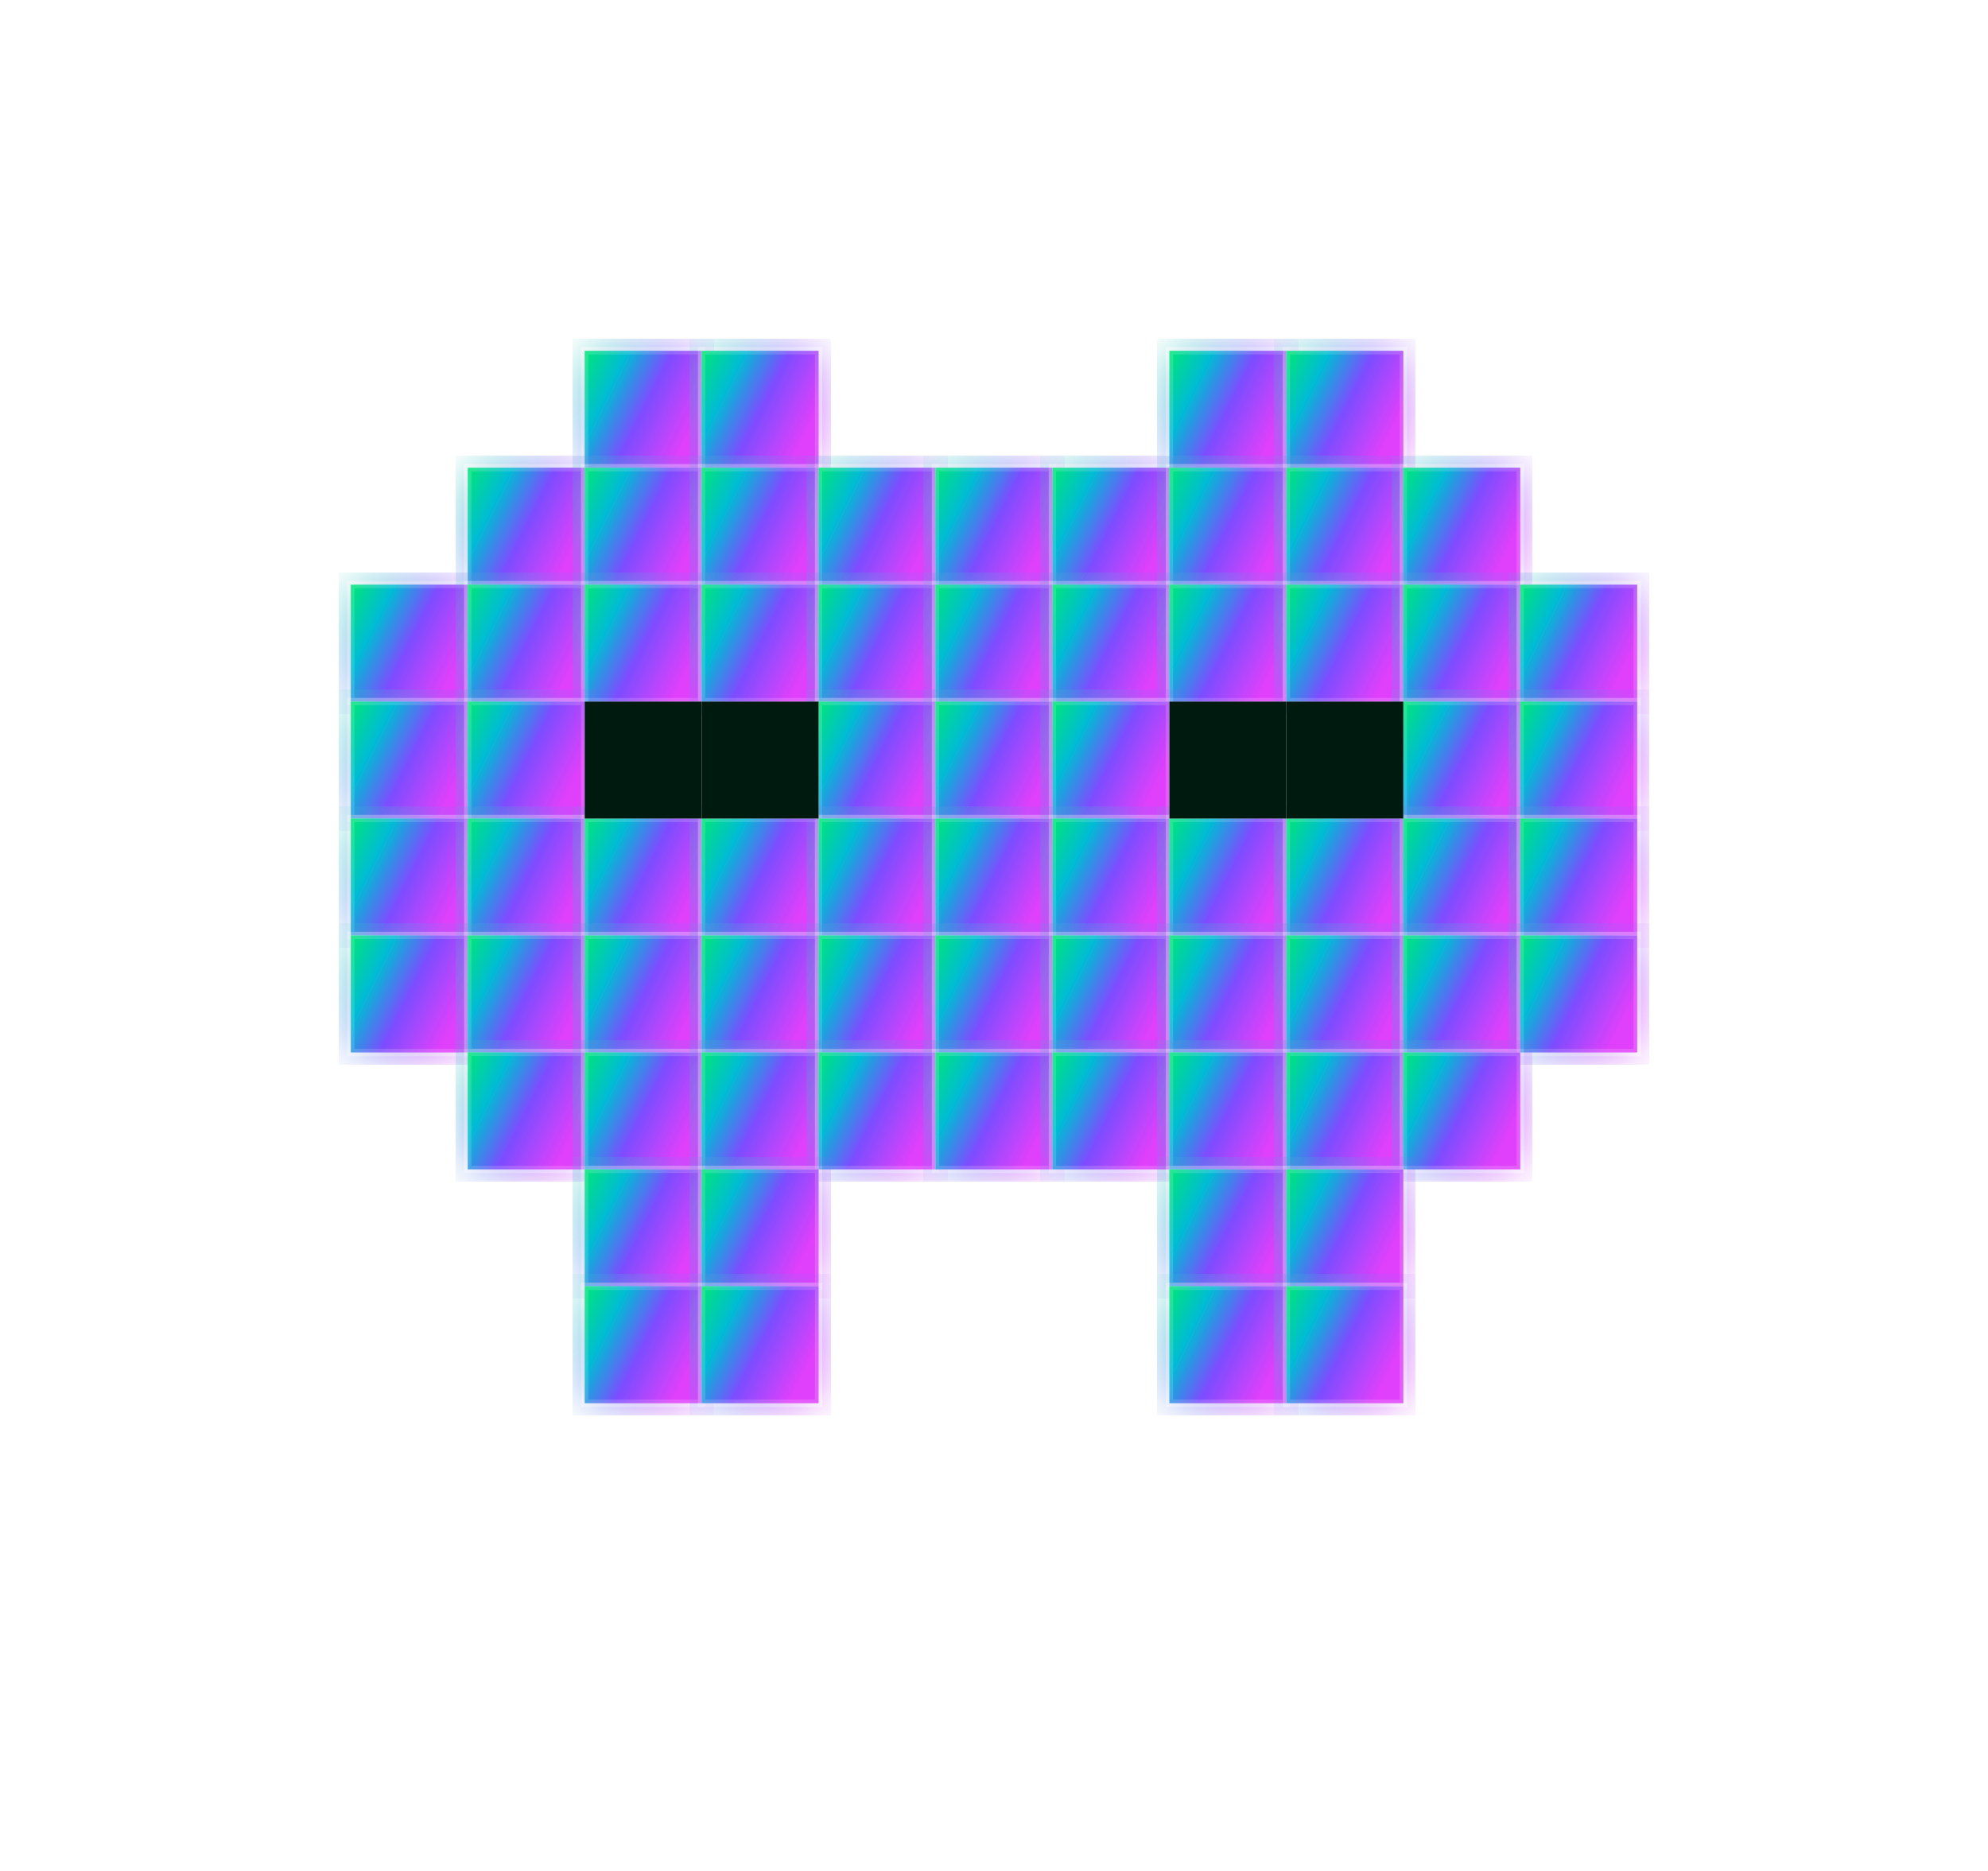
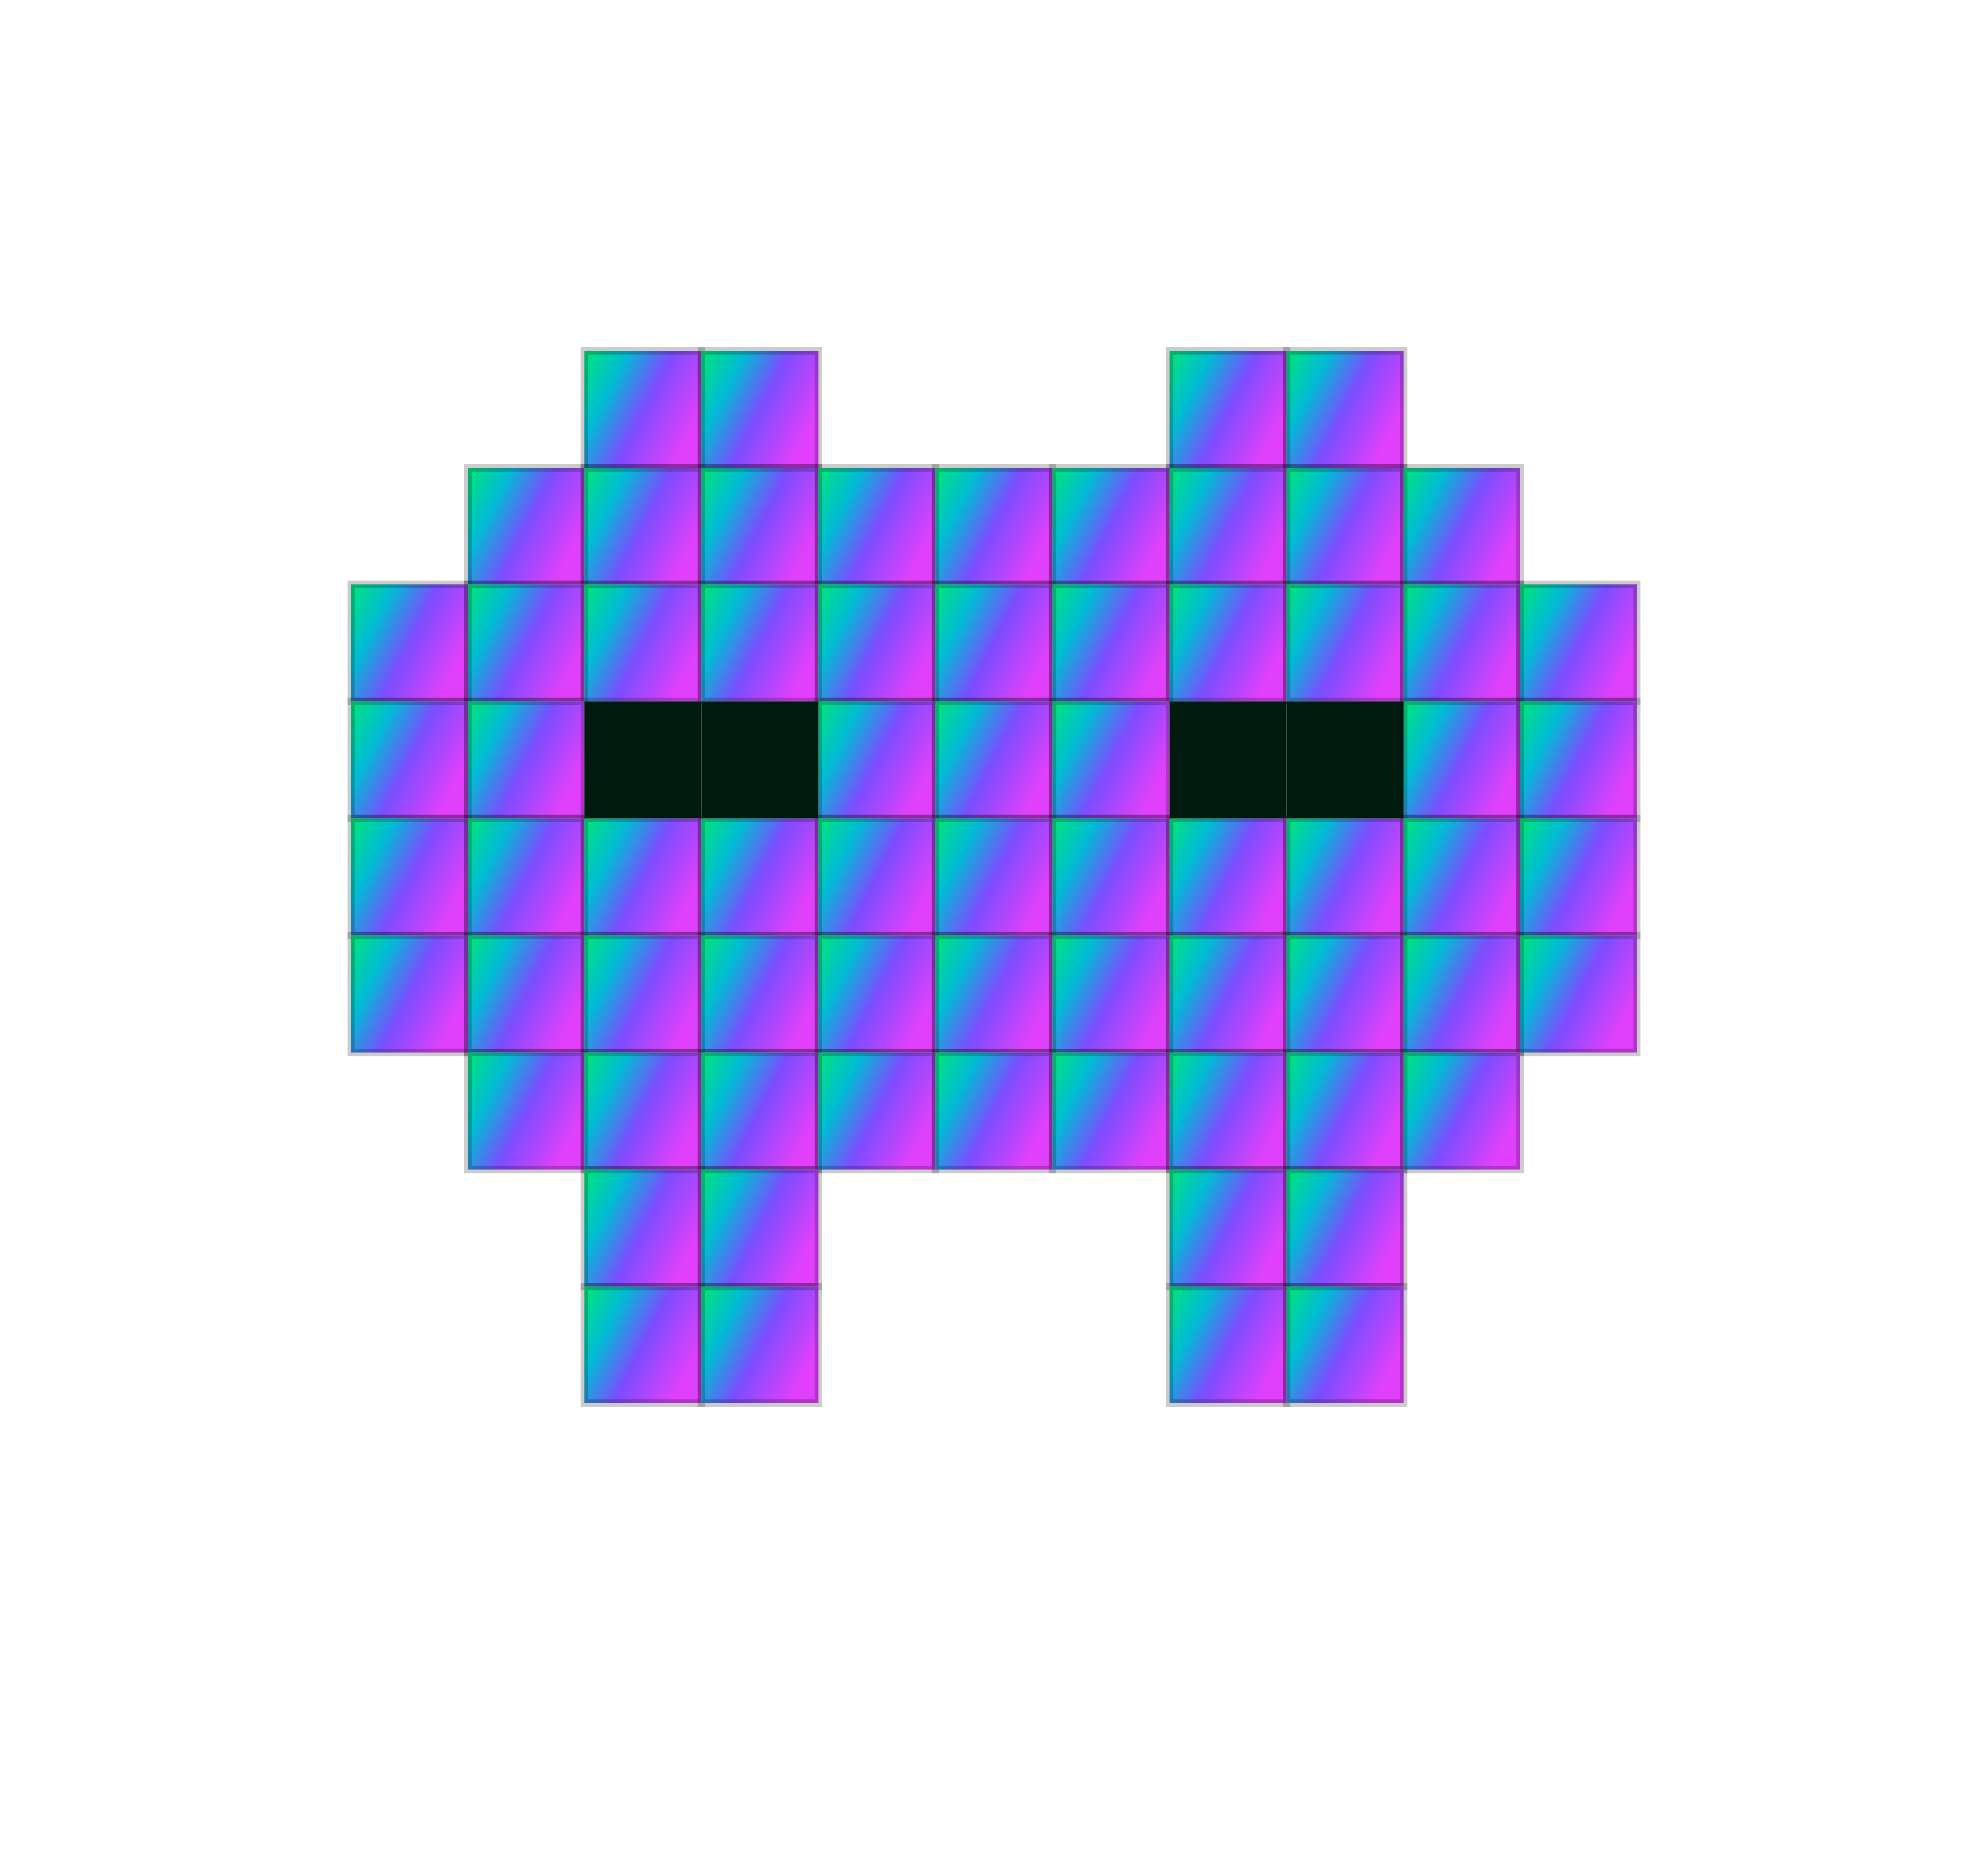
<svg xmlns="http://www.w3.org/2000/svg" viewBox="0 0 136 128" width="136" height="128">
  <defs>
    <linearGradient id="ar" x1="0" y1="0" x2="1" y2="0.5">
      <stop offset="0%" stop-color="#00e676">
        <animate attributeName="stop-color" values="#00e676;#00bcd4;#7c4dff;#00e676" dur="3s" repeatCount="indefinite" />
      </stop>
      <stop offset="30%" stop-color="#00bcd4">
        <animate attributeName="stop-color" values="#00bcd4;#7c4dff;#e040fb;#00bcd4" dur="3s" repeatCount="indefinite" />
      </stop>
      <stop offset="60%" stop-color="#7c4dff">
        <animate attributeName="stop-color" values="#7c4dff;#e040fb;#00e676;#7c4dff" dur="3s" repeatCount="indefinite" />
      </stop>
      <stop offset="100%" stop-color="#e040fb">
        <animate attributeName="stop-color" values="#e040fb;#00e676;#00bcd4;#e040fb" dur="3s" repeatCount="indefinite" />
      </stop>
    </linearGradient>
-     <filter id="ag">
-       <feGaussianBlur in="SourceGraphic" stdDeviation="2" result="b" />
-       <feMerge>
-         <feMergeNode in="b" />
-         <feMergeNode in="SourceGraphic" />
-       </feMerge>
-     </filter>
-     <filter id="agf">
-       <feGaussianBlur in="SourceGraphic" stdDeviation="1.5" result="b">
-         <animate attributeName="stdDeviation" values="1;3;1" dur="3s" repeatCount="indefinite" />
-       </feGaussianBlur>
-       <feMerge>
-         <feMergeNode in="b" />
-         <feMergeNode in="SourceGraphic" />
-       </feMerge>
-     </filter>
  </defs>
-   <style>@keyframes breathe{0%,100%{transform:scale(1)}50%{transform:scale(1.02)}}#mascot{animation:breathe 3s ease-in-out infinite;transform-origin:68px 56px;}</style>
-   <g id="mascot">
-     <g id="body">
-       <rect x="40" y="24" width="8" height="8" fill="url(#ar)" stroke="rgba(255,255,255,0.15)" stroke-width="0.5" filter="url(#ag)" />
-       <rect x="48" y="24" width="8" height="8" fill="url(#ar)" stroke="rgba(255,255,255,0.15)" stroke-width="0.5" filter="url(#ag)" />
-       <rect x="80" y="24" width="8" height="8" fill="url(#ar)" stroke="rgba(255,255,255,0.15)" stroke-width="0.5" filter="url(#ag)" />
-       <rect x="88" y="24" width="8" height="8" fill="url(#ar)" stroke="rgba(255,255,255,0.15)" stroke-width="0.5" filter="url(#ag)" />
-       <rect x="32" y="32" width="8" height="8" fill="url(#ar)" stroke="rgba(255,255,255,0.15)" stroke-width="0.5" filter="url(#ag)" />
-       <rect x="40" y="32" width="8" height="8" fill="url(#ar)" stroke="rgba(255,255,255,0.15)" stroke-width="0.5" filter="url(#ag)" />
-       <rect x="48" y="32" width="8" height="8" fill="url(#ar)" stroke="rgba(255,255,255,0.15)" stroke-width="0.5" filter="url(#ag)" />
-       <rect x="56" y="32" width="8" height="8" fill="url(#ar)" stroke="rgba(255,255,255,0.15)" stroke-width="0.5" filter="url(#ag)" />
-       <rect x="64" y="32" width="8" height="8" fill="url(#ar)" stroke="rgba(255,255,255,0.15)" stroke-width="0.5" filter="url(#ag)" />
-       <rect x="72" y="32" width="8" height="8" fill="url(#ar)" stroke="rgba(255,255,255,0.15)" stroke-width="0.5" filter="url(#ag)" />
-       <rect x="80" y="32" width="8" height="8" fill="url(#ar)" stroke="rgba(255,255,255,0.15)" stroke-width="0.5" filter="url(#ag)" />
-       <rect x="88" y="32" width="8" height="8" fill="url(#ar)" stroke="rgba(255,255,255,0.15)" stroke-width="0.5" filter="url(#ag)" />
-       <rect x="96" y="32" width="8" height="8" fill="url(#ar)" stroke="rgba(255,255,255,0.15)" stroke-width="0.5" filter="url(#ag)" />
-       <rect x="24" y="40" width="8" height="8" fill="url(#ar)" stroke="rgba(255,255,255,0.15)" stroke-width="0.5" filter="url(#ag)" />
-       <rect x="32" y="40" width="8" height="8" fill="url(#ar)" stroke="rgba(255,255,255,0.15)" stroke-width="0.5" filter="url(#ag)" />
-       <rect x="40" y="40" width="8" height="8" fill="url(#ar)" stroke="rgba(255,255,255,0.15)" stroke-width="0.5" filter="url(#ag)" />
-       <rect x="48" y="40" width="8" height="8" fill="url(#ar)" stroke="rgba(255,255,255,0.15)" stroke-width="0.5" filter="url(#ag)" />
-       <rect x="56" y="40" width="8" height="8" fill="url(#ar)" stroke="rgba(255,255,255,0.15)" stroke-width="0.5" filter="url(#ag)" />
-       <rect x="64" y="40" width="8" height="8" fill="url(#ar)" stroke="rgba(255,255,255,0.15)" stroke-width="0.5" filter="url(#ag)" />
-       <rect x="72" y="40" width="8" height="8" fill="url(#ar)" stroke="rgba(255,255,255,0.15)" stroke-width="0.5" filter="url(#ag)" />
-       <rect x="80" y="40" width="8" height="8" fill="url(#ar)" stroke="rgba(255,255,255,0.15)" stroke-width="0.5" filter="url(#ag)" />
-       <rect x="88" y="40" width="8" height="8" fill="url(#ar)" stroke="rgba(255,255,255,0.15)" stroke-width="0.5" filter="url(#ag)" />
-       <rect x="96" y="40" width="8" height="8" fill="url(#ar)" stroke="rgba(255,255,255,0.15)" stroke-width="0.5" filter="url(#ag)" />
-       <rect x="104" y="40" width="8" height="8" fill="url(#ar)" stroke="rgba(255,255,255,0.15)" stroke-width="0.5" filter="url(#ag)" />
-       <rect x="24" y="48" width="8" height="8" fill="url(#ar)" stroke="rgba(255,255,255,0.15)" stroke-width="0.5" filter="url(#ag)" />
-       <rect x="32" y="48" width="8" height="8" fill="url(#ar)" stroke="rgba(255,255,255,0.15)" stroke-width="0.5" filter="url(#ag)" />
-       <rect x="56" y="48" width="8" height="8" fill="url(#ar)" stroke="rgba(255,255,255,0.15)" stroke-width="0.5" filter="url(#ag)" />
-       <rect x="64" y="48" width="8" height="8" fill="url(#ar)" stroke="rgba(255,255,255,0.15)" stroke-width="0.5" filter="url(#ag)" />
-       <rect x="72" y="48" width="8" height="8" fill="url(#ar)" stroke="rgba(255,255,255,0.15)" stroke-width="0.5" filter="url(#ag)" />
-       <rect x="96" y="48" width="8" height="8" fill="url(#ar)" stroke="rgba(255,255,255,0.15)" stroke-width="0.5" filter="url(#ag)" />
-       <rect x="104" y="48" width="8" height="8" fill="url(#ar)" stroke="rgba(255,255,255,0.15)" stroke-width="0.5" filter="url(#ag)" />
-       <rect x="24" y="56" width="8" height="8" fill="url(#ar)" stroke="rgba(255,255,255,0.15)" stroke-width="0.5" filter="url(#ag)" />
-       <rect x="32" y="56" width="8" height="8" fill="url(#ar)" stroke="rgba(255,255,255,0.15)" stroke-width="0.5" filter="url(#ag)" />
-       <rect x="40" y="56" width="8" height="8" fill="url(#ar)" stroke="rgba(255,255,255,0.15)" stroke-width="0.5" filter="url(#ag)" />
-       <rect x="48" y="56" width="8" height="8" fill="url(#ar)" stroke="rgba(255,255,255,0.15)" stroke-width="0.5" filter="url(#ag)" />
-       <rect x="56" y="56" width="8" height="8" fill="url(#ar)" stroke="rgba(255,255,255,0.15)" stroke-width="0.5" filter="url(#ag)" />
-       <rect x="64" y="56" width="8" height="8" fill="url(#ar)" stroke="rgba(255,255,255,0.15)" stroke-width="0.5" filter="url(#ag)" />
-       <rect x="72" y="56" width="8" height="8" fill="url(#ar)" stroke="rgba(255,255,255,0.15)" stroke-width="0.5" filter="url(#ag)" />
-       <rect x="80" y="56" width="8" height="8" fill="url(#ar)" stroke="rgba(255,255,255,0.15)" stroke-width="0.5" filter="url(#ag)" />
-       <rect x="88" y="56" width="8" height="8" fill="url(#ar)" stroke="rgba(255,255,255,0.15)" stroke-width="0.5" filter="url(#ag)" />
-       <rect x="96" y="56" width="8" height="8" fill="url(#ar)" stroke="rgba(255,255,255,0.15)" stroke-width="0.5" filter="url(#ag)" />
-       <rect x="104" y="56" width="8" height="8" fill="url(#ar)" stroke="rgba(255,255,255,0.15)" stroke-width="0.5" filter="url(#ag)" />
-       <rect x="24" y="64" width="8" height="8" fill="url(#ar)" stroke="rgba(255,255,255,0.15)" stroke-width="0.5" filter="url(#ag)" />
-       <rect x="32" y="64" width="8" height="8" fill="url(#ar)" stroke="rgba(255,255,255,0.15)" stroke-width="0.5" filter="url(#ag)" />
-       <rect x="40" y="64" width="8" height="8" fill="url(#ar)" stroke="rgba(255,255,255,0.15)" stroke-width="0.5" filter="url(#ag)" />
-       <rect x="48" y="64" width="8" height="8" fill="url(#ar)" stroke="rgba(255,255,255,0.15)" stroke-width="0.5" filter="url(#ag)" />
-       <rect x="56" y="64" width="8" height="8" fill="url(#ar)" stroke="rgba(255,255,255,0.15)" stroke-width="0.5" filter="url(#ag)" />
-       <rect x="64" y="64" width="8" height="8" fill="url(#ar)" stroke="rgba(255,255,255,0.15)" stroke-width="0.5" filter="url(#ag)" />
-       <rect x="72" y="64" width="8" height="8" fill="url(#ar)" stroke="rgba(255,255,255,0.15)" stroke-width="0.5" filter="url(#ag)" />
-       <rect x="80" y="64" width="8" height="8" fill="url(#ar)" stroke="rgba(255,255,255,0.15)" stroke-width="0.5" filter="url(#ag)" />
-       <rect x="88" y="64" width="8" height="8" fill="url(#ar)" stroke="rgba(255,255,255,0.15)" stroke-width="0.5" filter="url(#ag)" />
-       <rect x="96" y="64" width="8" height="8" fill="url(#ar)" stroke="rgba(255,255,255,0.15)" stroke-width="0.5" filter="url(#ag)" />
-       <rect x="104" y="64" width="8" height="8" fill="url(#ar)" stroke="rgba(255,255,255,0.15)" stroke-width="0.5" filter="url(#ag)" />
-       <rect x="32" y="72" width="8" height="8" fill="url(#ar)" stroke="rgba(255,255,255,0.15)" stroke-width="0.5" filter="url(#ag)" />
-       <rect x="40" y="72" width="8" height="8" fill="url(#ar)" stroke="rgba(255,255,255,0.15)" stroke-width="0.5" filter="url(#ag)" />
-       <rect x="48" y="72" width="8" height="8" fill="url(#ar)" stroke="rgba(255,255,255,0.15)" stroke-width="0.5" filter="url(#ag)" />
-       <rect x="56" y="72" width="8" height="8" fill="url(#ar)" stroke="rgba(255,255,255,0.15)" stroke-width="0.5" filter="url(#ag)" />
-       <rect x="64" y="72" width="8" height="8" fill="url(#ar)" stroke="rgba(255,255,255,0.15)" stroke-width="0.5" filter="url(#ag)" />
-       <rect x="72" y="72" width="8" height="8" fill="url(#ar)" stroke="rgba(255,255,255,0.15)" stroke-width="0.5" filter="url(#ag)" />
-       <rect x="80" y="72" width="8" height="8" fill="url(#ar)" stroke="rgba(255,255,255,0.15)" stroke-width="0.5" filter="url(#ag)" />
-       <rect x="88" y="72" width="8" height="8" fill="url(#ar)" stroke="rgba(255,255,255,0.15)" stroke-width="0.5" filter="url(#ag)" />
-       <rect x="96" y="72" width="8" height="8" fill="url(#ar)" stroke="rgba(255,255,255,0.15)" stroke-width="0.5" filter="url(#ag)" />
-       <rect x="40" y="80" width="8" height="8" fill="url(#ar)" stroke="rgba(255,255,255,0.15)" stroke-width="0.5" filter="url(#ag)" />
-       <rect x="48" y="80" width="8" height="8" fill="url(#ar)" stroke="rgba(255,255,255,0.15)" stroke-width="0.5" filter="url(#ag)" />
-       <rect x="80" y="80" width="8" height="8" fill="url(#ar)" stroke="rgba(255,255,255,0.15)" stroke-width="0.5" filter="url(#ag)" />
-       <rect x="88" y="80" width="8" height="8" fill="url(#ar)" stroke="rgba(255,255,255,0.15)" stroke-width="0.5" filter="url(#ag)" />
-       <rect x="40" y="88" width="8" height="8" fill="url(#ar)" stroke="rgba(255,255,255,0.15)" stroke-width="0.5" filter="url(#ag)" />
-       <rect x="48" y="88" width="8" height="8" fill="url(#ar)" stroke="rgba(255,255,255,0.15)" stroke-width="0.5" filter="url(#ag)" />
-       <rect x="80" y="88" width="8" height="8" fill="url(#ar)" stroke="rgba(255,255,255,0.15)" stroke-width="0.5" filter="url(#ag)" />
-       <rect x="88" y="88" width="8" height="8" fill="url(#ar)" stroke="rgba(255,255,255,0.15)" stroke-width="0.5" filter="url(#ag)" />
-     </g>
-     <g id="eyes">
-       <rect x="40" y="48" width="8" height="8" fill="#001a0f" />
-       <rect x="48" y="48" width="8" height="8" fill="#001a0f" />
-       <rect x="80" y="48" width="8" height="8" fill="#001a0f" />
-       <rect x="88" y="48" width="8" height="8" fill="#001a0f" />
+   <g transform="translate(68,56)">
+     <g id="mascot">
+       <animateTransform attributeName="transform" type="scale" values="1;1.015;1" dur="3s" repeatCount="indefinite" />
+       <g transform="translate(-68,-56)">
+         <g id="body">
+           <rect x="40" y="24" width="8" height="8" fill="url(#ar)" stroke="#000" stroke-opacity="0.2" stroke-width="0.5" />
+           <rect x="48" y="24" width="8" height="8" fill="url(#ar)" stroke="#000" stroke-opacity="0.2" stroke-width="0.5" />
+           <rect x="80" y="24" width="8" height="8" fill="url(#ar)" stroke="#000" stroke-opacity="0.2" stroke-width="0.5" />
+           <rect x="88" y="24" width="8" height="8" fill="url(#ar)" stroke="#000" stroke-opacity="0.2" stroke-width="0.5" />
+           <rect x="32" y="32" width="8" height="8" fill="url(#ar)" stroke="#000" stroke-opacity="0.2" stroke-width="0.5" />
+           <rect x="40" y="32" width="8" height="8" fill="url(#ar)" stroke="#000" stroke-opacity="0.2" stroke-width="0.5" />
+           <rect x="48" y="32" width="8" height="8" fill="url(#ar)" stroke="#000" stroke-opacity="0.2" stroke-width="0.5" />
+           <rect x="56" y="32" width="8" height="8" fill="url(#ar)" stroke="#000" stroke-opacity="0.2" stroke-width="0.5" />
+           <rect x="64" y="32" width="8" height="8" fill="url(#ar)" stroke="#000" stroke-opacity="0.2" stroke-width="0.5" />
+           <rect x="72" y="32" width="8" height="8" fill="url(#ar)" stroke="#000" stroke-opacity="0.2" stroke-width="0.5" />
+           <rect x="80" y="32" width="8" height="8" fill="url(#ar)" stroke="#000" stroke-opacity="0.2" stroke-width="0.5" />
+           <rect x="88" y="32" width="8" height="8" fill="url(#ar)" stroke="#000" stroke-opacity="0.2" stroke-width="0.5" />
+           <rect x="96" y="32" width="8" height="8" fill="url(#ar)" stroke="#000" stroke-opacity="0.2" stroke-width="0.5" />
+           <rect x="24" y="40" width="8" height="8" fill="url(#ar)" stroke="#000" stroke-opacity="0.2" stroke-width="0.5" />
+           <rect x="32" y="40" width="8" height="8" fill="url(#ar)" stroke="#000" stroke-opacity="0.2" stroke-width="0.5" />
+           <rect x="40" y="40" width="8" height="8" fill="url(#ar)" stroke="#000" stroke-opacity="0.2" stroke-width="0.5" />
+           <rect x="48" y="40" width="8" height="8" fill="url(#ar)" stroke="#000" stroke-opacity="0.2" stroke-width="0.5" />
+           <rect x="56" y="40" width="8" height="8" fill="url(#ar)" stroke="#000" stroke-opacity="0.2" stroke-width="0.5" />
+           <rect x="64" y="40" width="8" height="8" fill="url(#ar)" stroke="#000" stroke-opacity="0.2" stroke-width="0.5" />
+           <rect x="72" y="40" width="8" height="8" fill="url(#ar)" stroke="#000" stroke-opacity="0.2" stroke-width="0.5" />
+           <rect x="80" y="40" width="8" height="8" fill="url(#ar)" stroke="#000" stroke-opacity="0.2" stroke-width="0.5" />
+           <rect x="88" y="40" width="8" height="8" fill="url(#ar)" stroke="#000" stroke-opacity="0.2" stroke-width="0.5" />
+           <rect x="96" y="40" width="8" height="8" fill="url(#ar)" stroke="#000" stroke-opacity="0.2" stroke-width="0.5" />
+           <rect x="104" y="40" width="8" height="8" fill="url(#ar)" stroke="#000" stroke-opacity="0.2" stroke-width="0.5" />
+           <rect x="24" y="48" width="8" height="8" fill="url(#ar)" stroke="#000" stroke-opacity="0.2" stroke-width="0.5" />
+           <rect x="32" y="48" width="8" height="8" fill="url(#ar)" stroke="#000" stroke-opacity="0.2" stroke-width="0.5" />
+           <rect x="56" y="48" width="8" height="8" fill="url(#ar)" stroke="#000" stroke-opacity="0.2" stroke-width="0.5" />
+           <rect x="64" y="48" width="8" height="8" fill="url(#ar)" stroke="#000" stroke-opacity="0.2" stroke-width="0.5" />
+           <rect x="72" y="48" width="8" height="8" fill="url(#ar)" stroke="#000" stroke-opacity="0.2" stroke-width="0.5" />
+           <rect x="96" y="48" width="8" height="8" fill="url(#ar)" stroke="#000" stroke-opacity="0.2" stroke-width="0.5" />
+           <rect x="104" y="48" width="8" height="8" fill="url(#ar)" stroke="#000" stroke-opacity="0.2" stroke-width="0.5" />
+           <rect x="24" y="56" width="8" height="8" fill="url(#ar)" stroke="#000" stroke-opacity="0.2" stroke-width="0.5" />
+           <rect x="32" y="56" width="8" height="8" fill="url(#ar)" stroke="#000" stroke-opacity="0.2" stroke-width="0.5" />
+           <rect x="40" y="56" width="8" height="8" fill="url(#ar)" stroke="#000" stroke-opacity="0.2" stroke-width="0.5" />
+           <rect x="48" y="56" width="8" height="8" fill="url(#ar)" stroke="#000" stroke-opacity="0.2" stroke-width="0.5" />
+           <rect x="56" y="56" width="8" height="8" fill="url(#ar)" stroke="#000" stroke-opacity="0.2" stroke-width="0.5" />
+           <rect x="64" y="56" width="8" height="8" fill="url(#ar)" stroke="#000" stroke-opacity="0.2" stroke-width="0.5" />
+           <rect x="72" y="56" width="8" height="8" fill="url(#ar)" stroke="#000" stroke-opacity="0.2" stroke-width="0.5" />
+           <rect x="80" y="56" width="8" height="8" fill="url(#ar)" stroke="#000" stroke-opacity="0.2" stroke-width="0.5" />
+           <rect x="88" y="56" width="8" height="8" fill="url(#ar)" stroke="#000" stroke-opacity="0.2" stroke-width="0.5" />
+           <rect x="96" y="56" width="8" height="8" fill="url(#ar)" stroke="#000" stroke-opacity="0.2" stroke-width="0.5" />
+           <rect x="104" y="56" width="8" height="8" fill="url(#ar)" stroke="#000" stroke-opacity="0.2" stroke-width="0.5" />
+           <rect x="24" y="64" width="8" height="8" fill="url(#ar)" stroke="#000" stroke-opacity="0.2" stroke-width="0.5" />
+           <rect x="32" y="64" width="8" height="8" fill="url(#ar)" stroke="#000" stroke-opacity="0.2" stroke-width="0.5" />
+           <rect x="40" y="64" width="8" height="8" fill="url(#ar)" stroke="#000" stroke-opacity="0.2" stroke-width="0.5" />
+           <rect x="48" y="64" width="8" height="8" fill="url(#ar)" stroke="#000" stroke-opacity="0.2" stroke-width="0.5" />
+           <rect x="56" y="64" width="8" height="8" fill="url(#ar)" stroke="#000" stroke-opacity="0.2" stroke-width="0.5" />
+           <rect x="64" y="64" width="8" height="8" fill="url(#ar)" stroke="#000" stroke-opacity="0.2" stroke-width="0.5" />
+           <rect x="72" y="64" width="8" height="8" fill="url(#ar)" stroke="#000" stroke-opacity="0.2" stroke-width="0.5" />
+           <rect x="80" y="64" width="8" height="8" fill="url(#ar)" stroke="#000" stroke-opacity="0.2" stroke-width="0.5" />
+           <rect x="88" y="64" width="8" height="8" fill="url(#ar)" stroke="#000" stroke-opacity="0.2" stroke-width="0.5" />
+           <rect x="96" y="64" width="8" height="8" fill="url(#ar)" stroke="#000" stroke-opacity="0.2" stroke-width="0.5" />
+           <rect x="104" y="64" width="8" height="8" fill="url(#ar)" stroke="#000" stroke-opacity="0.2" stroke-width="0.5" />
+           <rect x="32" y="72" width="8" height="8" fill="url(#ar)" stroke="#000" stroke-opacity="0.2" stroke-width="0.5" />
+           <rect x="40" y="72" width="8" height="8" fill="url(#ar)" stroke="#000" stroke-opacity="0.2" stroke-width="0.5" />
+           <rect x="48" y="72" width="8" height="8" fill="url(#ar)" stroke="#000" stroke-opacity="0.2" stroke-width="0.5" />
+           <rect x="56" y="72" width="8" height="8" fill="url(#ar)" stroke="#000" stroke-opacity="0.2" stroke-width="0.5" />
+           <rect x="64" y="72" width="8" height="8" fill="url(#ar)" stroke="#000" stroke-opacity="0.2" stroke-width="0.5" />
+           <rect x="72" y="72" width="8" height="8" fill="url(#ar)" stroke="#000" stroke-opacity="0.2" stroke-width="0.5" />
+           <rect x="80" y="72" width="8" height="8" fill="url(#ar)" stroke="#000" stroke-opacity="0.2" stroke-width="0.5" />
+           <rect x="88" y="72" width="8" height="8" fill="url(#ar)" stroke="#000" stroke-opacity="0.2" stroke-width="0.5" />
+           <rect x="96" y="72" width="8" height="8" fill="url(#ar)" stroke="#000" stroke-opacity="0.2" stroke-width="0.5" />
+           <rect x="40" y="80" width="8" height="8" fill="url(#ar)" stroke="#000" stroke-opacity="0.2" stroke-width="0.5" />
+           <rect x="48" y="80" width="8" height="8" fill="url(#ar)" stroke="#000" stroke-opacity="0.2" stroke-width="0.5" />
+           <rect x="80" y="80" width="8" height="8" fill="url(#ar)" stroke="#000" stroke-opacity="0.2" stroke-width="0.5" />
+           <rect x="88" y="80" width="8" height="8" fill="url(#ar)" stroke="#000" stroke-opacity="0.2" stroke-width="0.5" />
+           <rect x="40" y="88" width="8" height="8" fill="url(#ar)" stroke="#000" stroke-opacity="0.2" stroke-width="0.5" />
+           <rect x="48" y="88" width="8" height="8" fill="url(#ar)" stroke="#000" stroke-opacity="0.2" stroke-width="0.5" />
+           <rect x="80" y="88" width="8" height="8" fill="url(#ar)" stroke="#000" stroke-opacity="0.2" stroke-width="0.5" />
+           <rect x="88" y="88" width="8" height="8" fill="url(#ar)" stroke="#000" stroke-opacity="0.2" stroke-width="0.5" />
+         </g>
+         <g id="eyes">
+           <rect x="40" y="48" width="8" height="8" fill="#001a0f" />
+           <rect x="48" y="48" width="8" height="8" fill="#001a0f" />
+           <rect x="80" y="48" width="8" height="8" fill="#001a0f" />
+           <rect x="88" y="48" width="8" height="8" fill="#001a0f" />
+         </g>
+       </g>
    </g>
  </g>
</svg>
